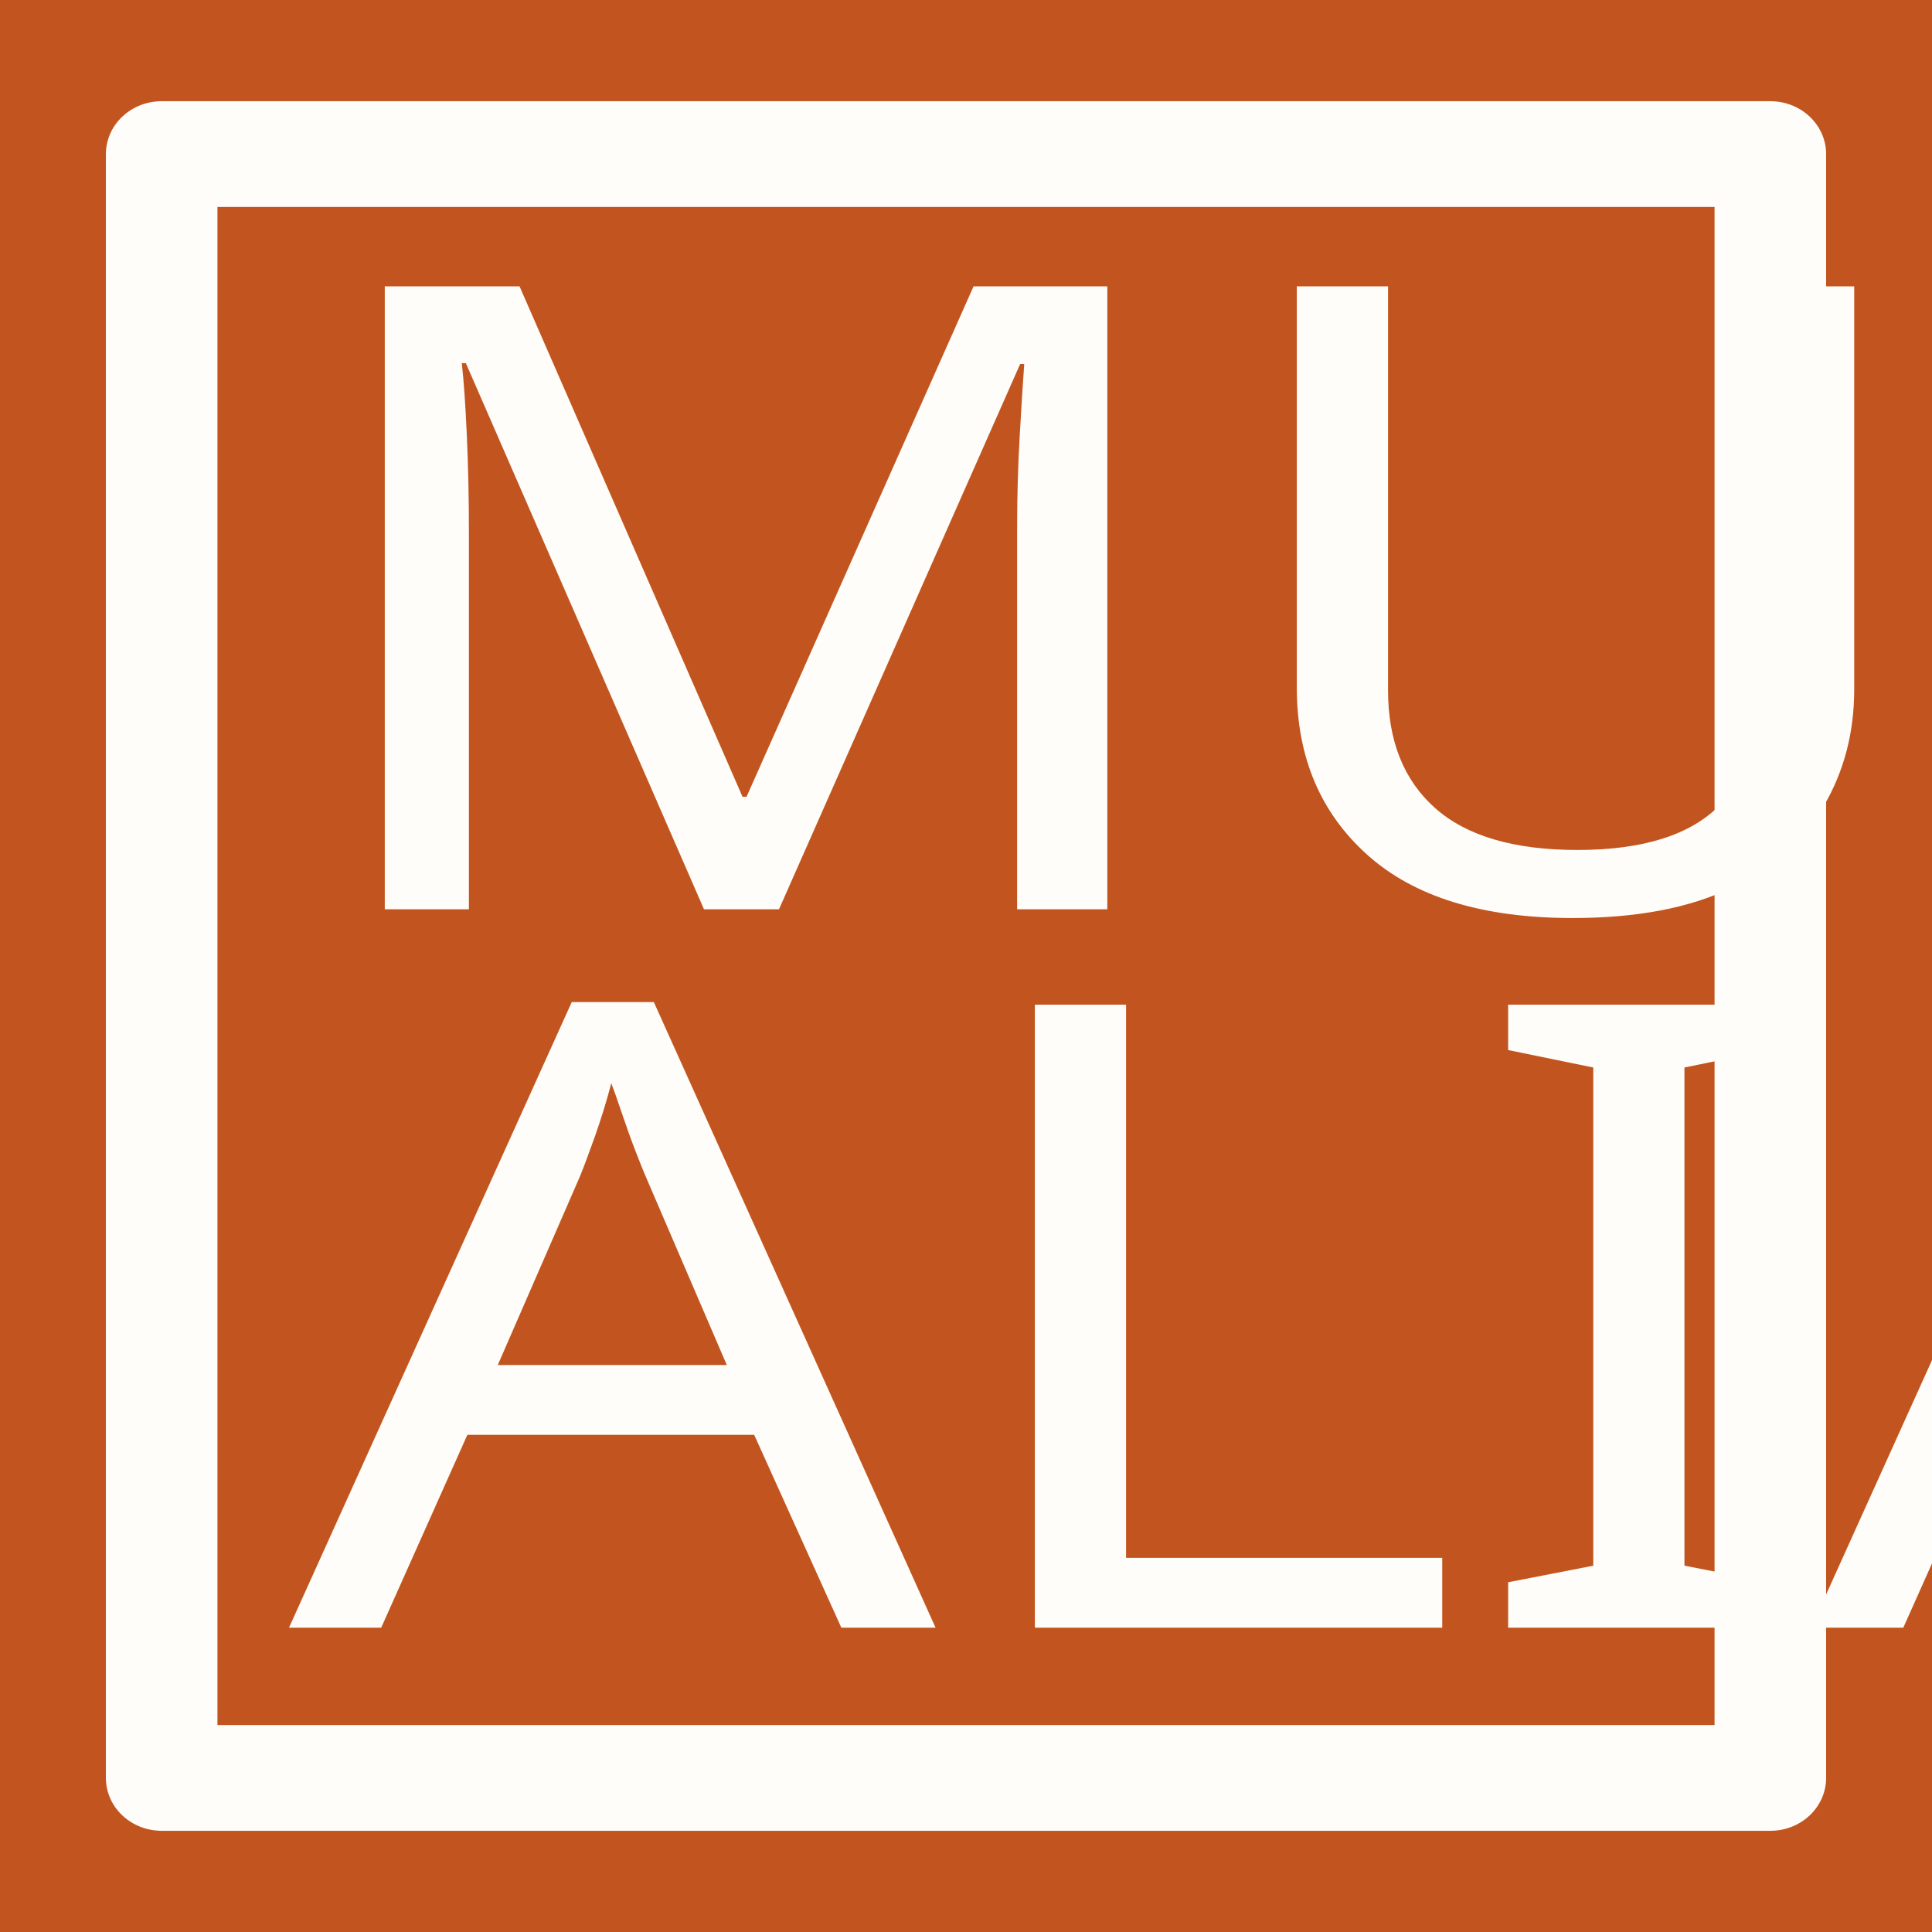
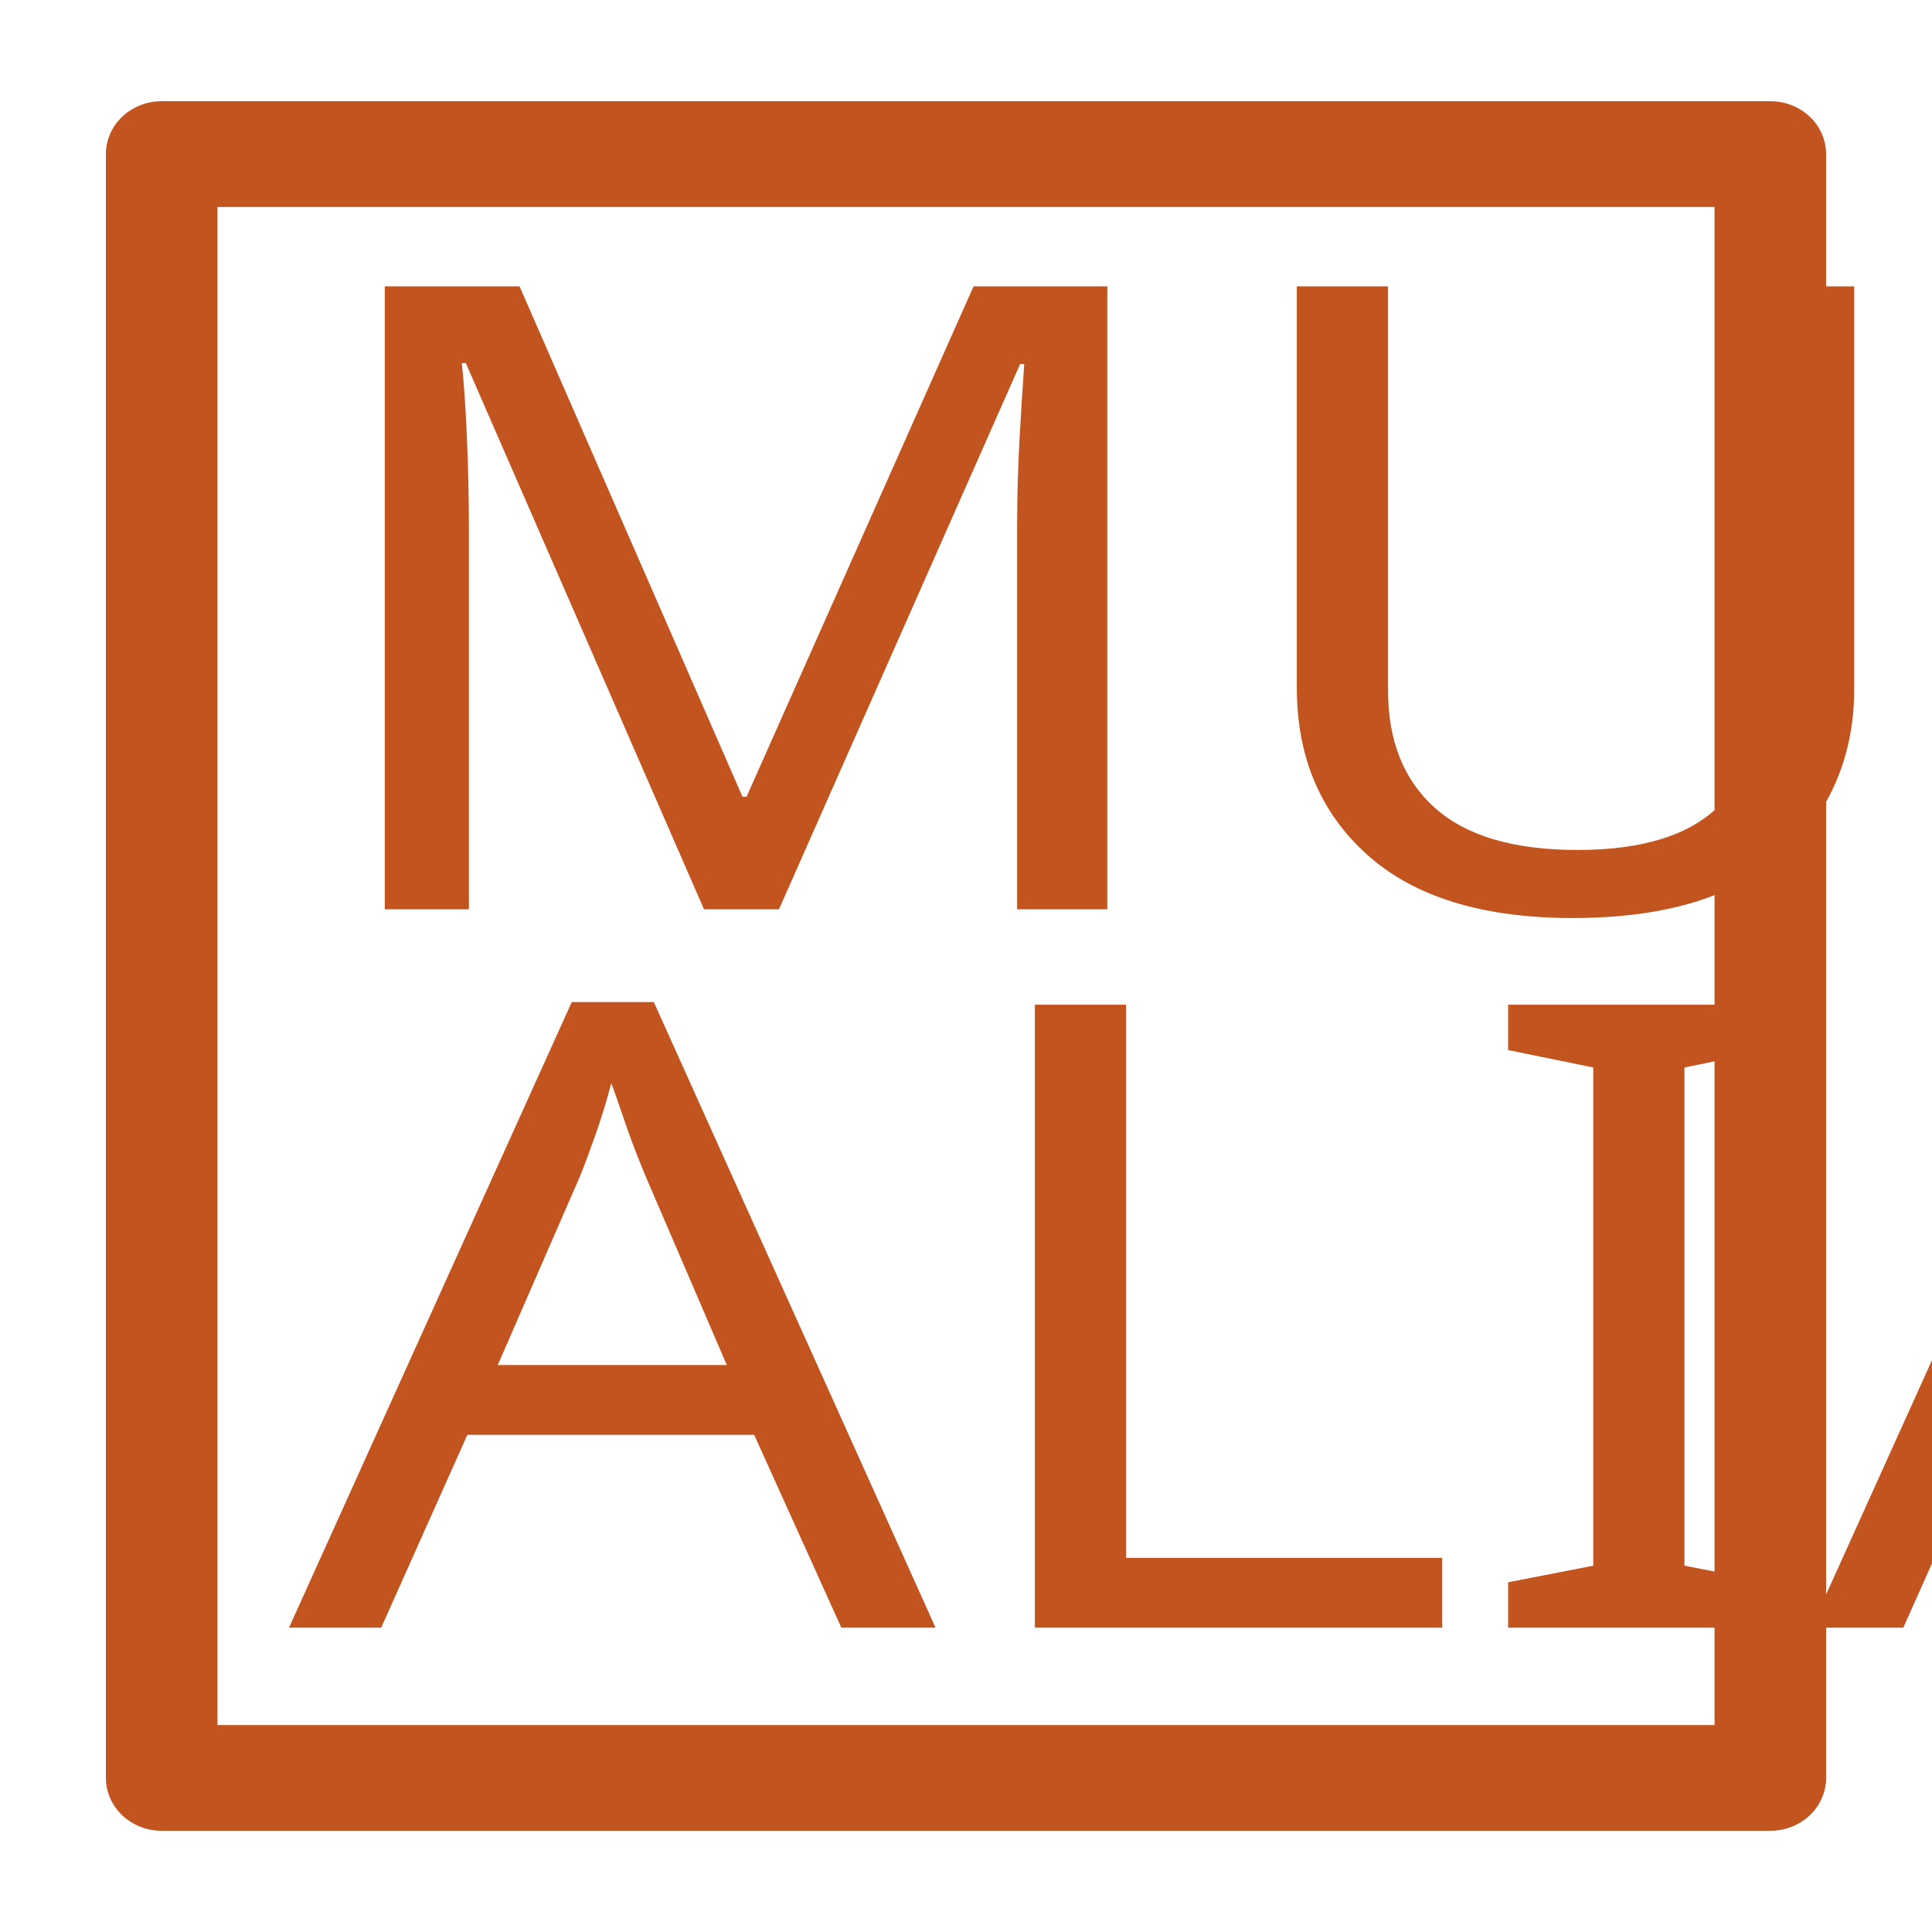
<svg xmlns="http://www.w3.org/2000/svg" width="100%" height="100%" viewBox="0 0 2000 2000" version="1.1" xml:space="preserve" style="fill-rule:evenodd;clip-rule:evenodd;stroke-linecap:round;stroke-linejoin:round;stroke-miterlimit:1.5;">
-   <rect x="0" y="0" width="2000" height="2000" style="fill:#C2551F;" />
  <g transform="matrix(1,0,0,1,2050,0)">
    <g transform="matrix(3.491181,0,0,3.309055,-10729.299,-2213.093)">
-       <rect x="2534" y="717" width="477" height="508" style="fill:none;stroke:#FFFDF9;stroke-width:33.08px;" />
+       <rect x="2534" y="717" width="477" height="508" style="fill:none;stroke:#C2551F;stroke-width:33.08px;" />
    </g>
-     <g transform="matrix(2.159314,0,0,1.85909,-3288.628,-690.9821)" style="fill:#FFFDF9;">
+     <g transform="matrix(2.159314,0,0,1.85909,-3288.628,-690.9821)" style="fill:#C2551F;">
      <text x="710.963px" y="878px" style="font-family:'Bebas Neue','Oswald','Arial Narrow',sans-serif;font-size:485.824px;">MUR</text>
      <text x="712.178px" y="1278px" style="font-family:'Bebas Neue','Oswald','Arial Narrow',sans-serif;font-size:485.824px;">ALIA</text>
    </g>
  </g>
</svg>
